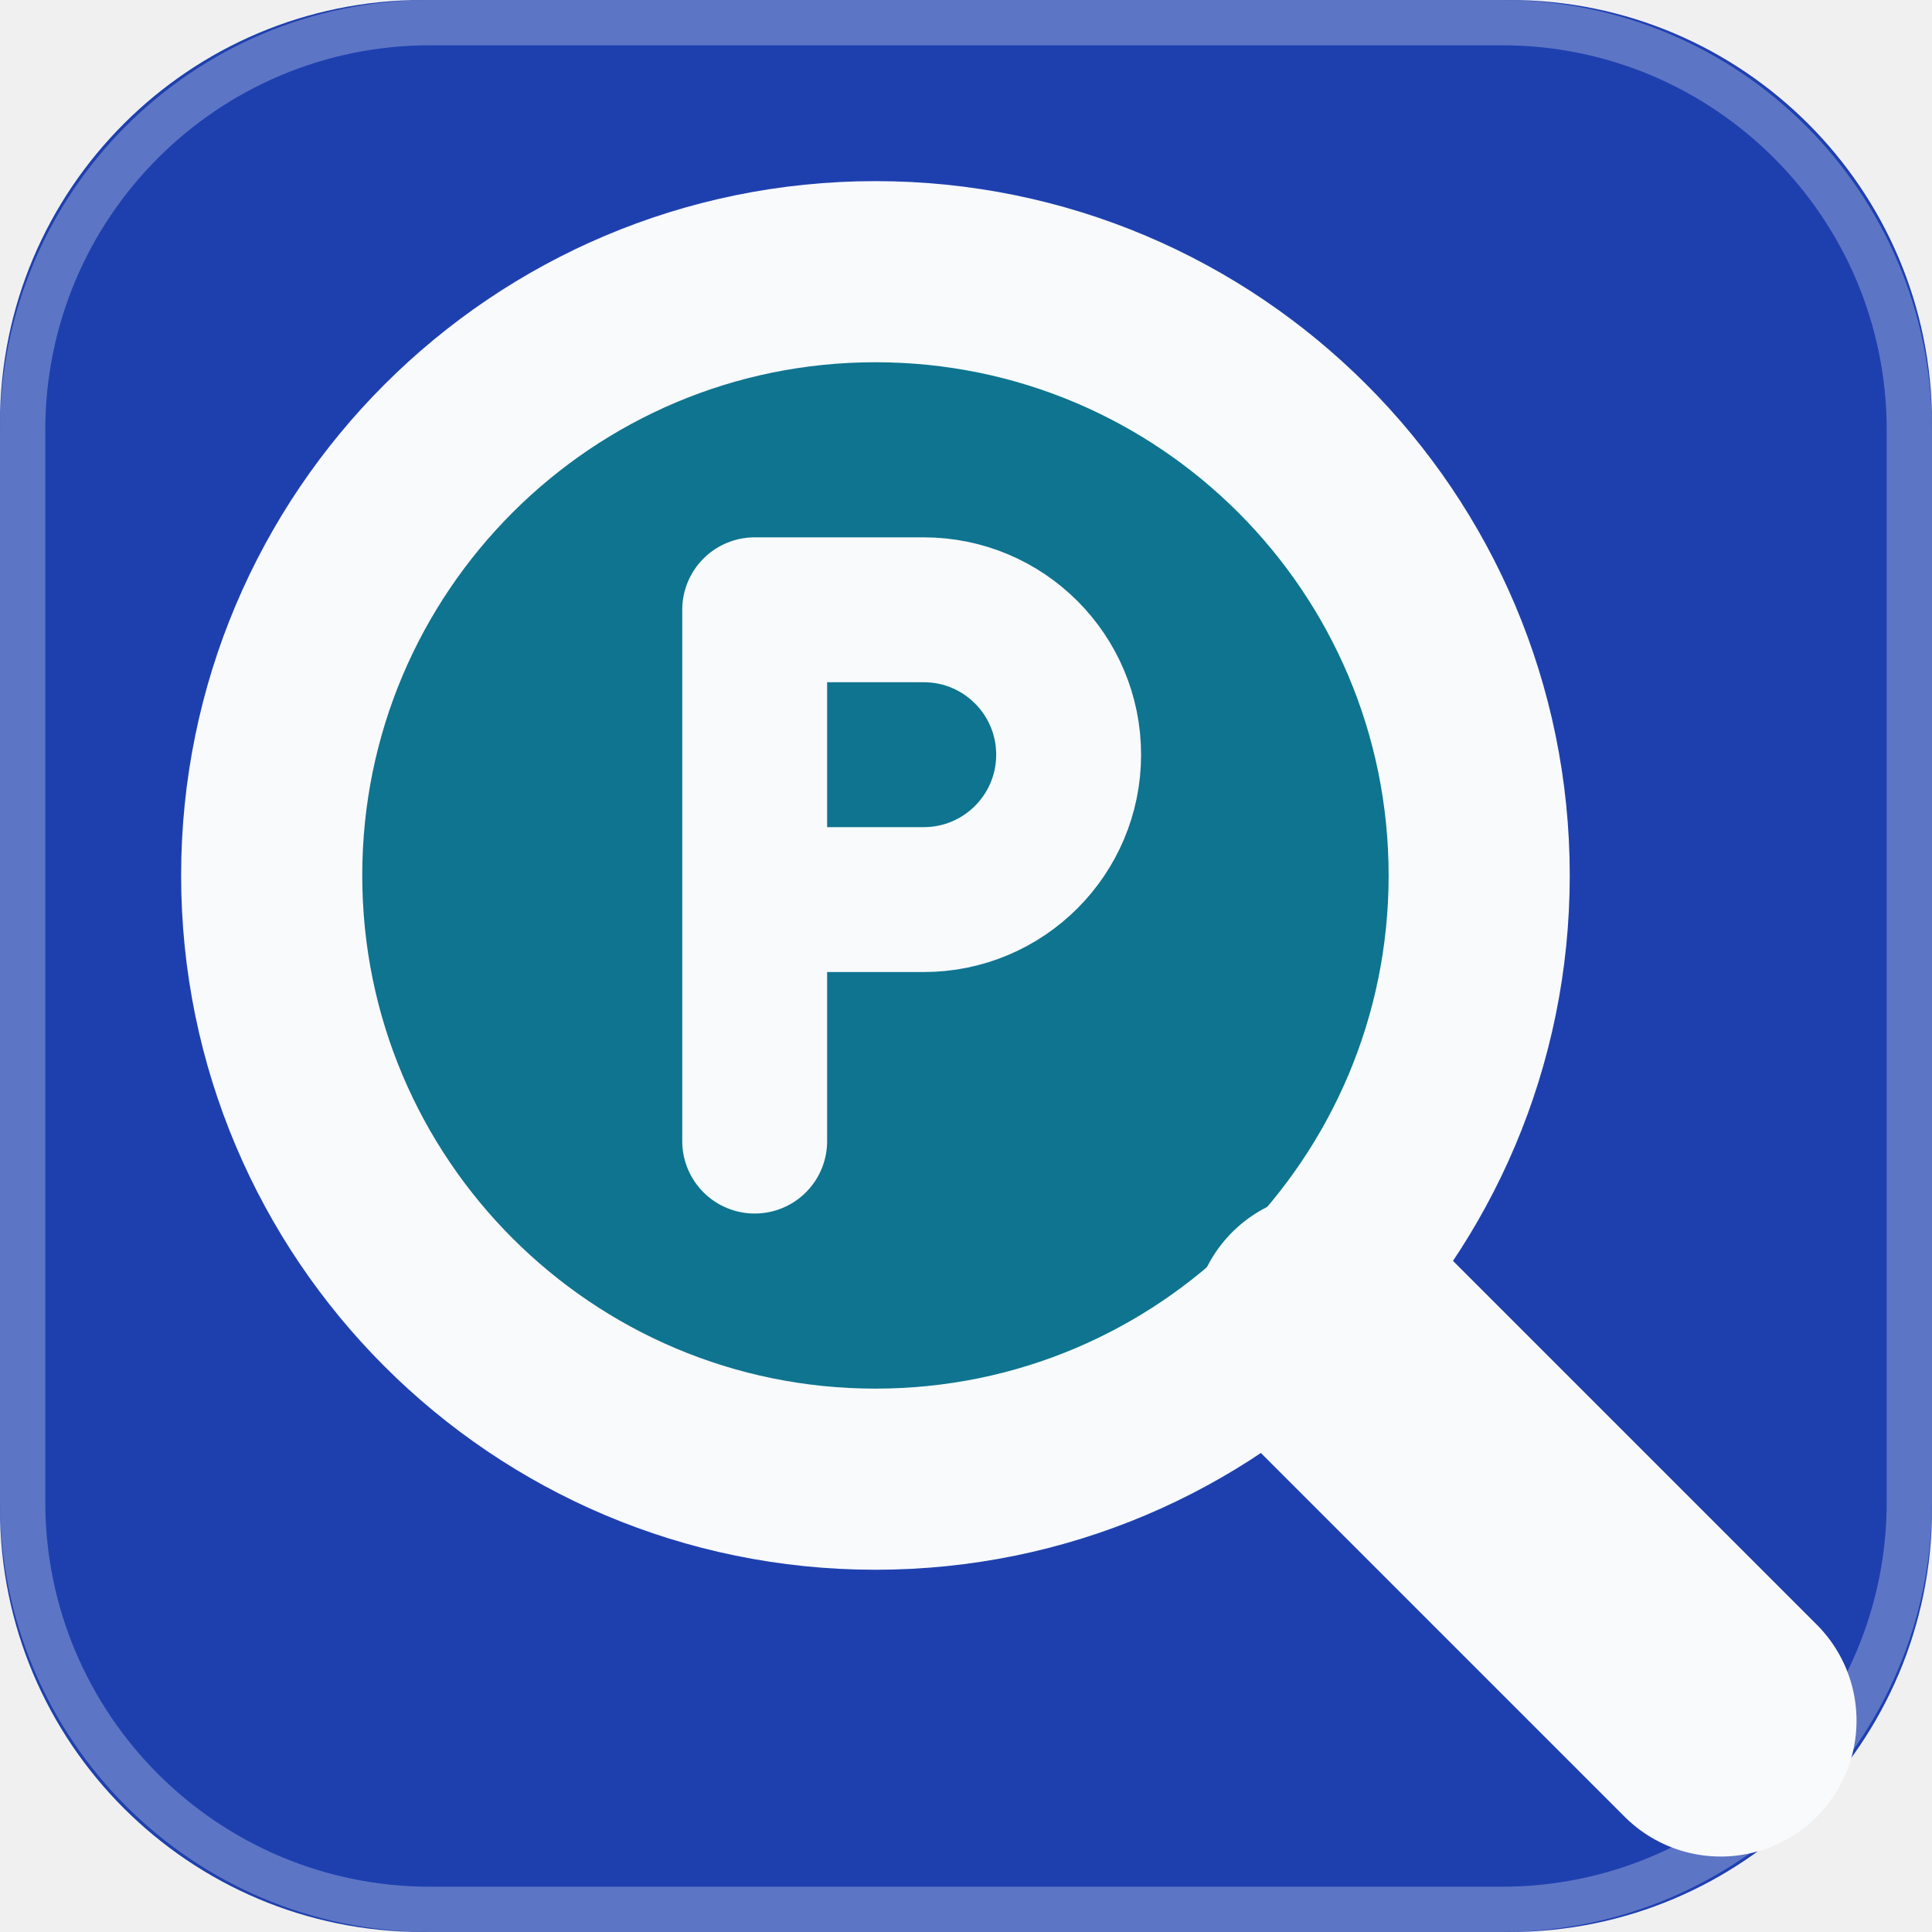
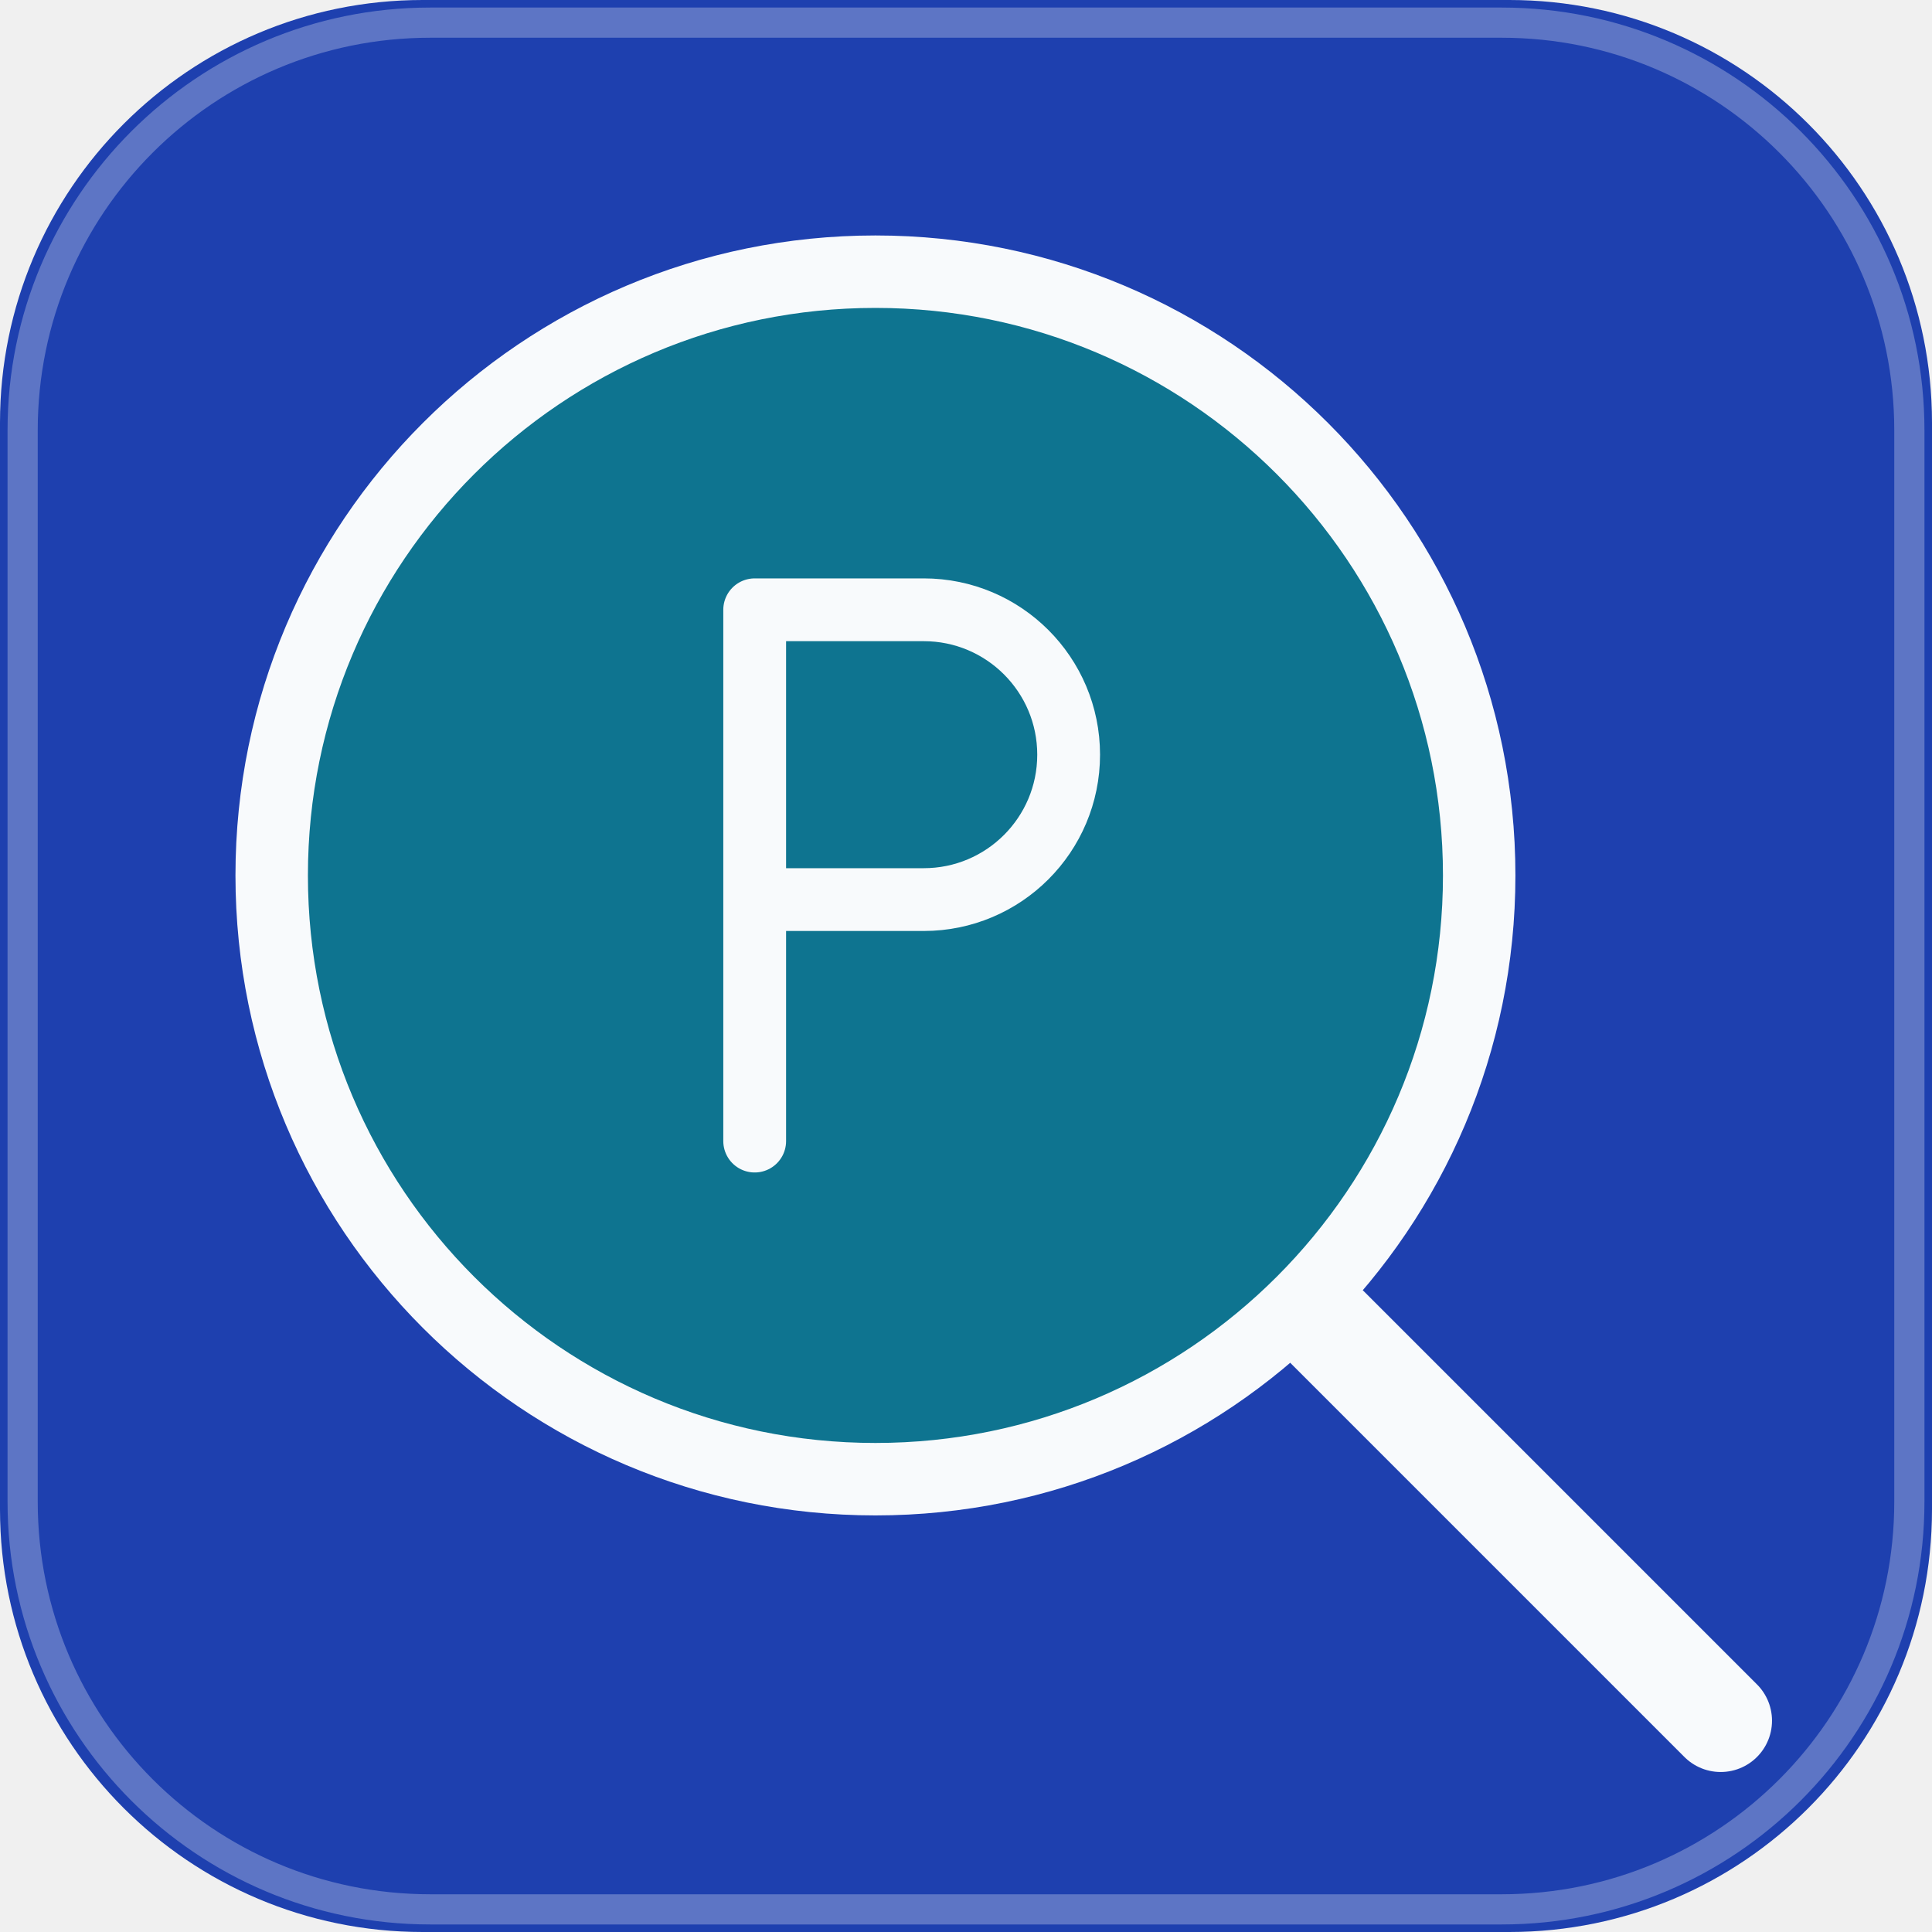
<svg xmlns="http://www.w3.org/2000/svg" viewBox="0 0 64 64" role="img" aria-label="Phosphosite Explorer">
  <rect width="64" height="64" rx="14" fill="#1e40af" />
-   <rect x=".75" y=".75" width="62.5" height="62.5" rx="13.5" fill="none" stroke="#fff" stroke-opacity=".28" stroke-width="1.5" />
+   <rect x=".75" y=".75" width="62.5" height="62.5" rx="13.5" fill="none" stroke="#fff" stroke-opacity=".28" stroke-width="1" />
  <circle cx="29" cy="29" r="20" fill="#0e7490" />
-   <circle cx="29" cy="29" r="20" fill="none" stroke="#f8fafc" stroke-width="6" />
-   <path d="M44,44L57,57" stroke="#f8fafc" stroke-width="9" stroke-linecap="round" />
-   <path transform="translate(29 29) scale(.8) translate(-29 -29)" d="M24,40V18H31A6,6 0 0 1 31,30H24" fill="none" stroke="#f8fafc" stroke-width="6" stroke-linecap="round" stroke-linejoin="round" />
+   <circle cx="29" cy="29" r="20" fill="none" stroke="#f8fafc" stroke-width="2.4" />
+   <path d="M44,44L57,57" stroke="#f8fafc" stroke-width="3.4" stroke-linecap="round" />
+   <path transform="translate(29 29) scale(.8) translate(-29 -29)" d="M24,40V18H31A6,6 0 0 1 31,30H24" fill="none" stroke="#f8fafc" stroke-width="2.6" stroke-linecap="round" stroke-linejoin="round" />
</svg>
